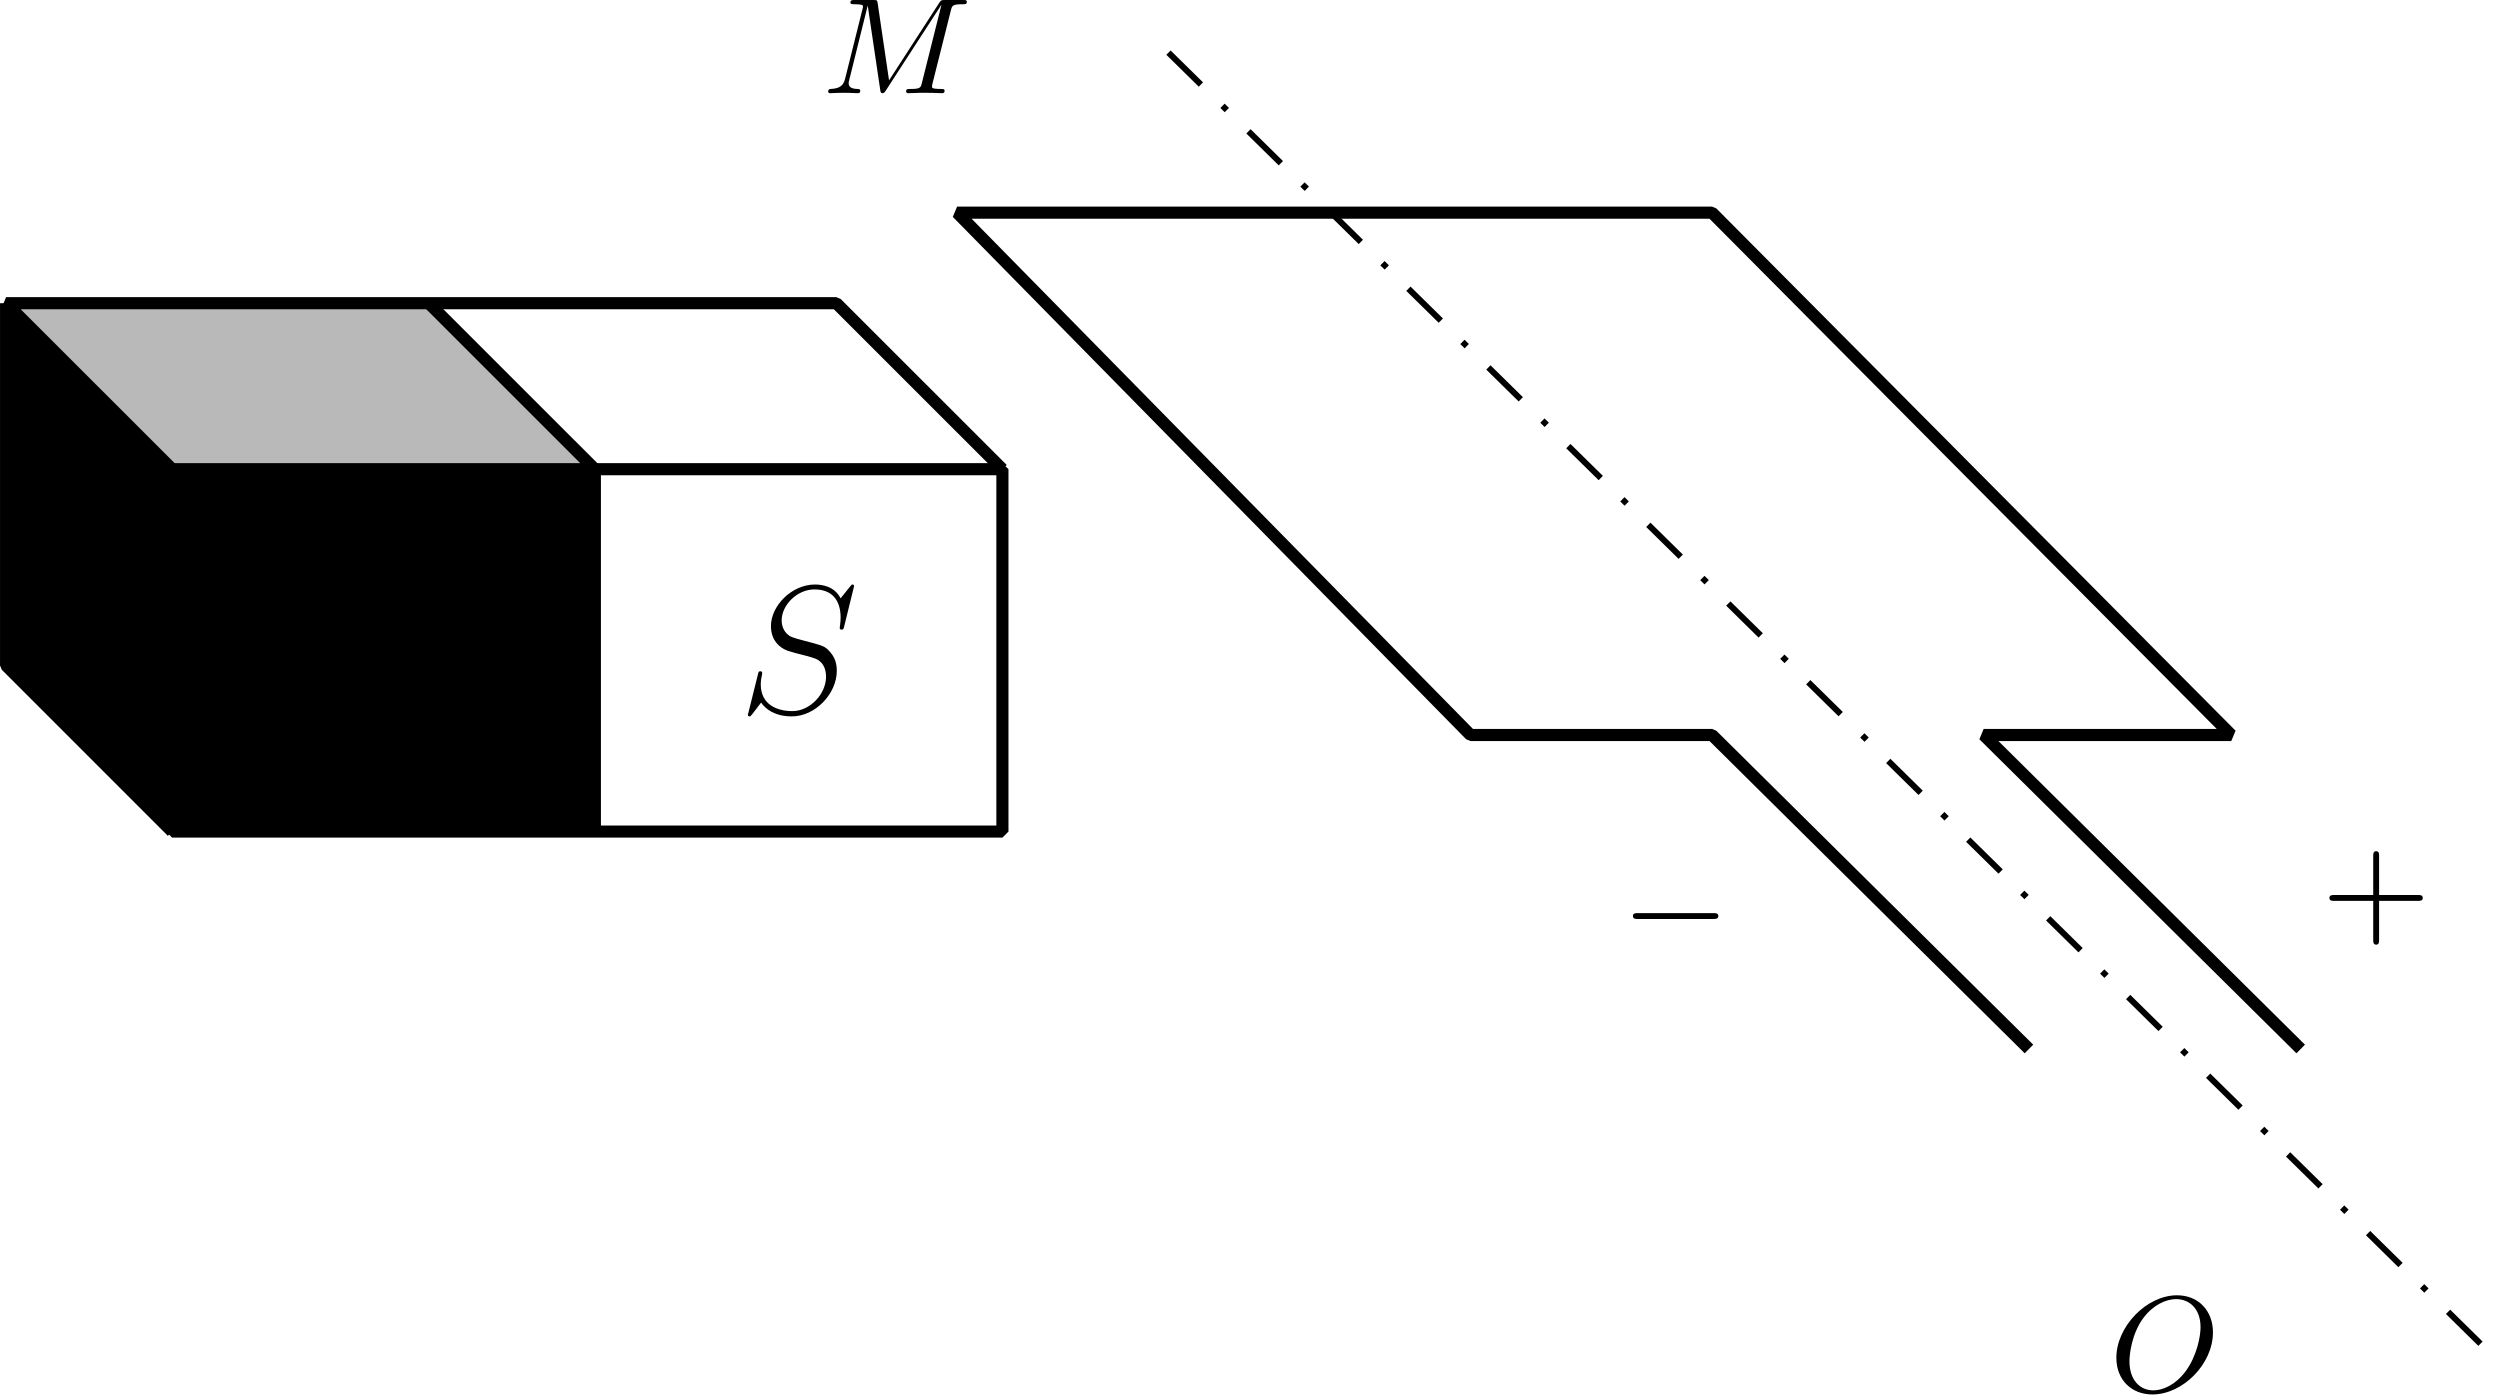
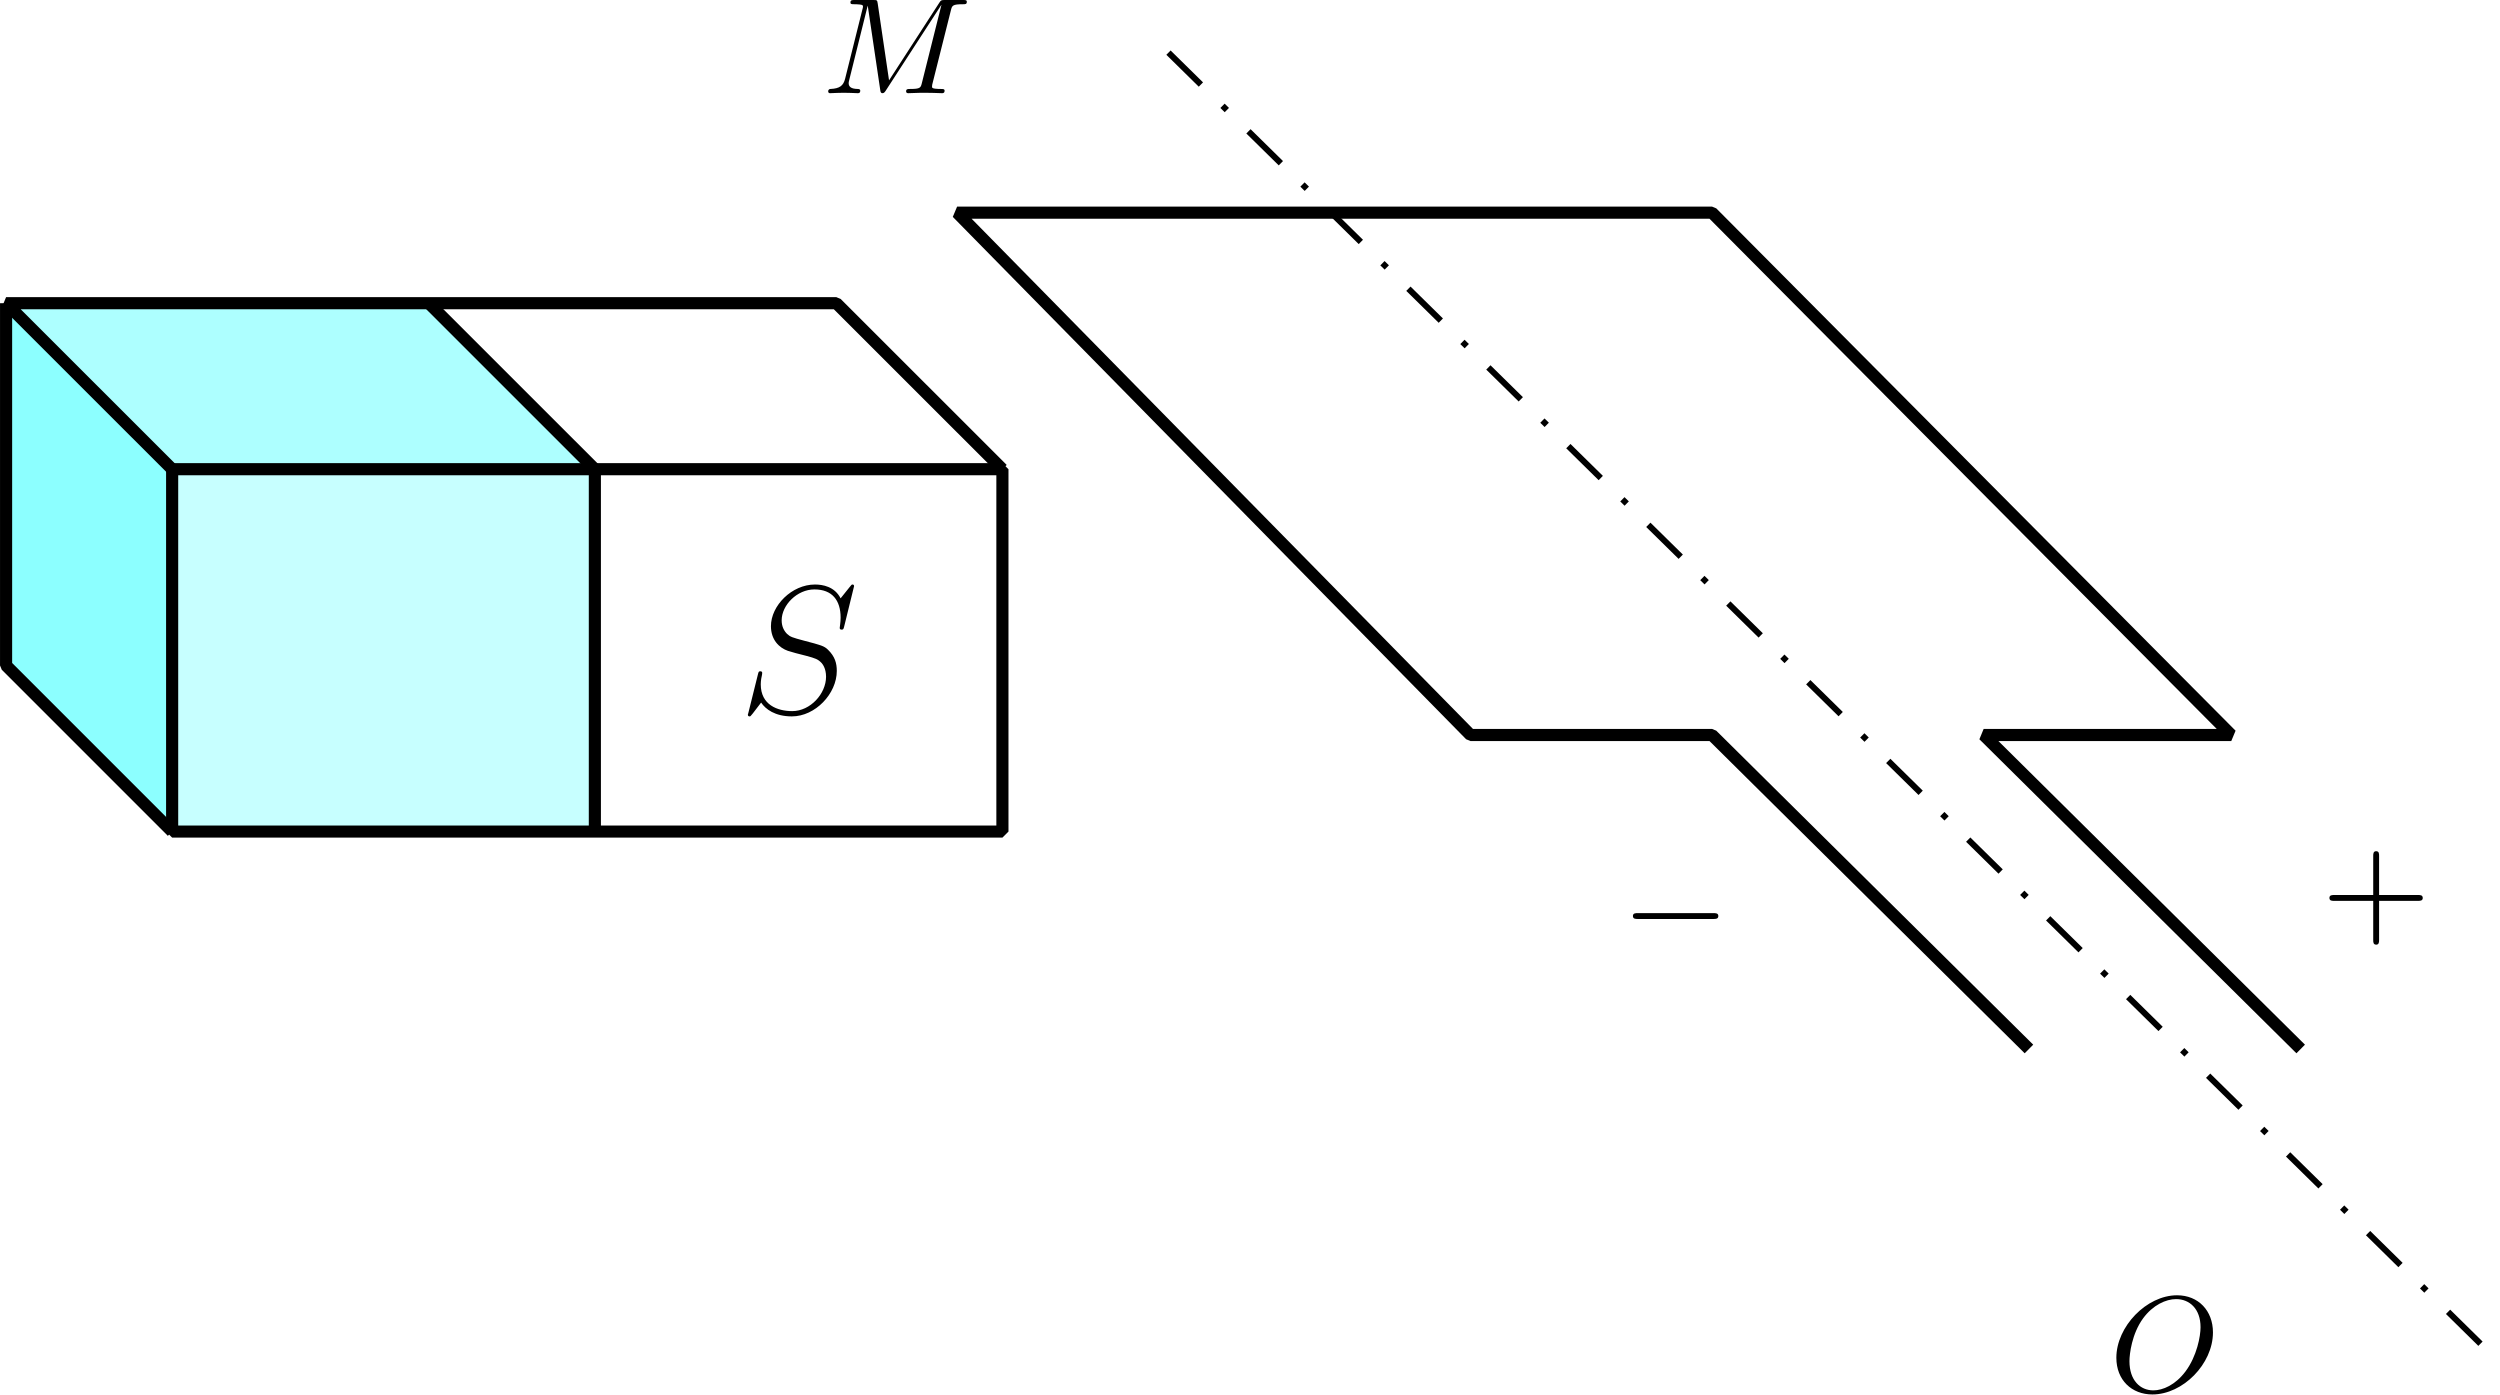
<svg xmlns="http://www.w3.org/2000/svg" xmlns:xlink="http://www.w3.org/1999/xlink" version="1.1" width="213.592pt" height="119.138pt" viewBox="-70.008 -66.686 164.301 91.645">
  <defs>
    <path id="g2-43" d="M6.33-2.053C6.456-2.053 6.644-2.053 6.644-2.242C6.644-2.439 6.474-2.439 6.33-2.439H3.775V-5.003C3.775-5.147 3.775-5.317 3.578-5.317C3.389-5.317 3.389-5.129 3.389-5.003V-2.439H.825C.699-2.439 .511-2.439 .511-2.251C.511-2.053 .681-2.053 .825-2.053H3.389V.511C3.389 .655 3.389 .825 3.587 .825C3.775 .825 3.775 .637 3.775 .511V-2.053H6.33Z" />
    <path id="g0-0" d="M6.052-2.053C6.214-2.053 6.384-2.053 6.384-2.251C6.384-2.439 6.205-2.439 6.052-2.439H1.103C.95-2.439 .771-2.439 .771-2.251C.771-2.053 .941-2.053 1.103-2.053H6.052Z" />
    <path id="g1-77" d="M8.491-5.434C8.572-5.765 8.599-5.846 9.298-5.846C9.442-5.846 9.54-5.846 9.54-6.007C9.54-6.124 9.451-6.124 9.28-6.124H8.106C7.881-6.124 7.846-6.124 7.738-5.954L4.429-.843L3.685-5.891C3.649-6.124 3.64-6.124 3.389-6.124H2.161C2-6.124 1.892-6.124 1.892-5.963C1.892-5.846 1.982-5.846 2.161-5.846C2.197-5.846 2.358-5.846 2.502-5.828C2.672-5.81 2.717-5.783 2.717-5.694C2.717-5.649 2.708-5.613 2.681-5.514L1.542-.95C1.426-.484 1.175-.305 .583-.278C.556-.278 .43-.269 .43-.117C.43-.099 .43 0 .556 0C.664 0 .888-.009 1.004-.018C1.148-.027 1.166-.027 1.453-.027C1.677-.027 1.695-.027 1.91-.018C2.053-.018 2.242 0 2.376 0C2.421 0 2.537 0 2.537-.161C2.537-.269 2.439-.278 2.358-.278C1.937-.287 1.775-.421 1.775-.664C1.775-.726 1.784-.735 1.811-.861L3.022-5.738H3.031L3.847-.233C3.865-.09 3.882 0 3.999 0C4.107 0 4.16-.09 4.214-.17L7.864-5.801H7.872L6.59-.681C6.51-.359 6.492-.278 5.819-.278C5.658-.278 5.55-.278 5.55-.117C5.55-.036 5.613 0 5.685 0C5.792 0 6.142-.009 6.25-.018C6.384-.027 6.608-.027 6.788-.027C6.814-.027 7.173-.018 7.361-.018C7.541-.018 7.738 0 7.908 0C7.962 0 8.079 0 8.079-.161C8.079-.278 7.989-.278 7.801-.278C7.765-.278 7.603-.278 7.46-.296C7.263-.323 7.254-.359 7.254-.439S7.272-.592 7.29-.655L8.491-5.434Z" />
    <path id="g1-79" d="M6.797-3.882C6.797-5.299 5.846-6.321 4.438-6.321C2.43-6.321 .448-4.259 .448-2.215C.448-.744 1.462 .197 2.815 .197C4.815 .197 6.797-1.802 6.797-3.882ZM2.878-.072C2.017-.072 1.309-.726 1.309-1.991C1.309-2.457 1.462-3.784 2.206-4.806C2.851-5.685 3.712-6.07 4.376-6.07C5.254-6.07 5.981-5.434 5.981-4.223C5.981-3.64 5.747-2.331 4.994-1.318C4.322-.421 3.497-.072 2.878-.072Z" />
    <path id="g3-83" d="M7.592-8.309C7.592-8.416 7.508-8.416 7.484-8.416C7.436-8.416 7.424-8.404 7.281-8.225C7.209-8.141 6.719-7.52 6.707-7.508C6.312-8.285 5.523-8.416 5.021-8.416C3.503-8.416 2.128-7.03 2.128-5.679C2.128-4.782 2.666-4.256 3.252-4.053C3.383-4.005 4.089-3.814 4.447-3.73C5.057-3.563 5.212-3.515 5.464-3.252C5.511-3.192 5.75-2.917 5.75-2.355C5.75-1.243 4.722-.096 3.527-.096C2.546-.096 1.459-.514 1.459-1.853C1.459-2.08 1.506-2.367 1.542-2.487C1.542-2.523 1.554-2.582 1.554-2.606C1.554-2.654 1.53-2.714 1.435-2.714C1.327-2.714 1.315-2.69 1.267-2.487L.658-.036C.658-.024 .61 .132 .61 .143C.61 .251 .705 .251 .729 .251C.777 .251 .789 .239 .933 .06L1.482-.658C1.769-.227 2.391 .251 3.503 .251C5.045 .251 6.456-1.243 6.456-2.738C6.456-3.24 6.336-3.682 5.882-4.125C5.631-4.376 5.416-4.435 4.316-4.722C3.515-4.937 3.407-4.973 3.192-5.165C2.989-5.368 2.833-5.655 2.833-6.061C2.833-7.066 3.85-8.094 4.985-8.094C6.157-8.094 6.707-7.376 6.707-6.241C6.707-5.93 6.647-5.607 6.647-5.559C6.647-5.452 6.743-5.452 6.779-5.452C6.886-5.452 6.898-5.487 6.946-5.679L7.592-8.309Z" />
  </defs>
  <g id="page1">
-     <path d="M-58.695-12.035H-30.914V-35.848H-58.695L-69.609-46.758V-22.949Z" />
-     <path d="M-58.695-35.848H-30.914L-41.828-46.758H-69.609Z" fill="#b9b9b9" />
+     <path d="M-58.695-12.035V-35.848H-30.914V-12.035Z" fill="#c7ffff" />
+     <path d="M-58.695-12.035V-35.848L-69.609-46.758V-22.949Z" fill="#8cffff" />
+     <path d="M-58.695-35.848H-30.914L-41.828-46.758H-69.609Z" fill="#adffff" />
    <path d="M-58.695-12.035V-35.848H-4.129V-12.035Z" stroke="#000" fill="none" stroke-width=".797" stroke-miterlimit="10" stroke-linejoin="bevel" />
    <path d="M-58.695-35.848L-69.609-46.758H-15.043L-4.129-35.848" stroke="#000" fill="none" stroke-width=".797" stroke-miterlimit="10" stroke-linejoin="bevel" />
    <path d="M-69.609-46.758V-22.949L-58.695-12.035" stroke="#000" fill="none" stroke-width=".797" stroke-miterlimit="10" stroke-linejoin="bevel" />
    <path d="M-30.914-12.035V-35.848L-41.828-46.758" stroke="#000" fill="none" stroke-width=".797" stroke-miterlimit="10" stroke-linejoin="bevel" />
    <g transform="matrix(1 0 0 1 63.0213 -45.522)">
      <use x="-84.491" y="25.667" xlink:href="#g3-83" />
    </g>
    <path d="M6.785-63.227L94.094 22.691" stroke="#000" fill="none" stroke-width=".399" stroke-miterlimit="10" stroke-linejoin="bevel" stroke-dasharray="2.989 1.993 .399 1.993" />
    <g transform="matrix(1 0 0 1 68.4821 -86.2285)">
      <use x="-84.491" y="25.667" xlink:href="#g1-77" />
    </g>
    <g transform="matrix(1 0 0 1 153.1229 -.9049)">
      <use x="-84.491" y="25.667" xlink:href="#g1-79" />
    </g>
    <path d="M63.336 2.254L42.504-18.383H26.629L-7.106-52.711H42.504L76.633-18.383H60.359L81.195 2.254" stroke="#000" fill="none" stroke-width=".797" stroke-miterlimit="10" stroke-linejoin="bevel" />
    <g transform="matrix(1 0 0 1 121.0282 -29.9034)">
      <use x="-84.491" y="25.667" xlink:href="#g0-0" />
    </g>
    <g transform="matrix(1 0 0 1 167.0634 -31.09392)">
      <use x="-84.491" y="25.667" xlink:href="#g2-43" />
    </g>
  </g>
</svg>
